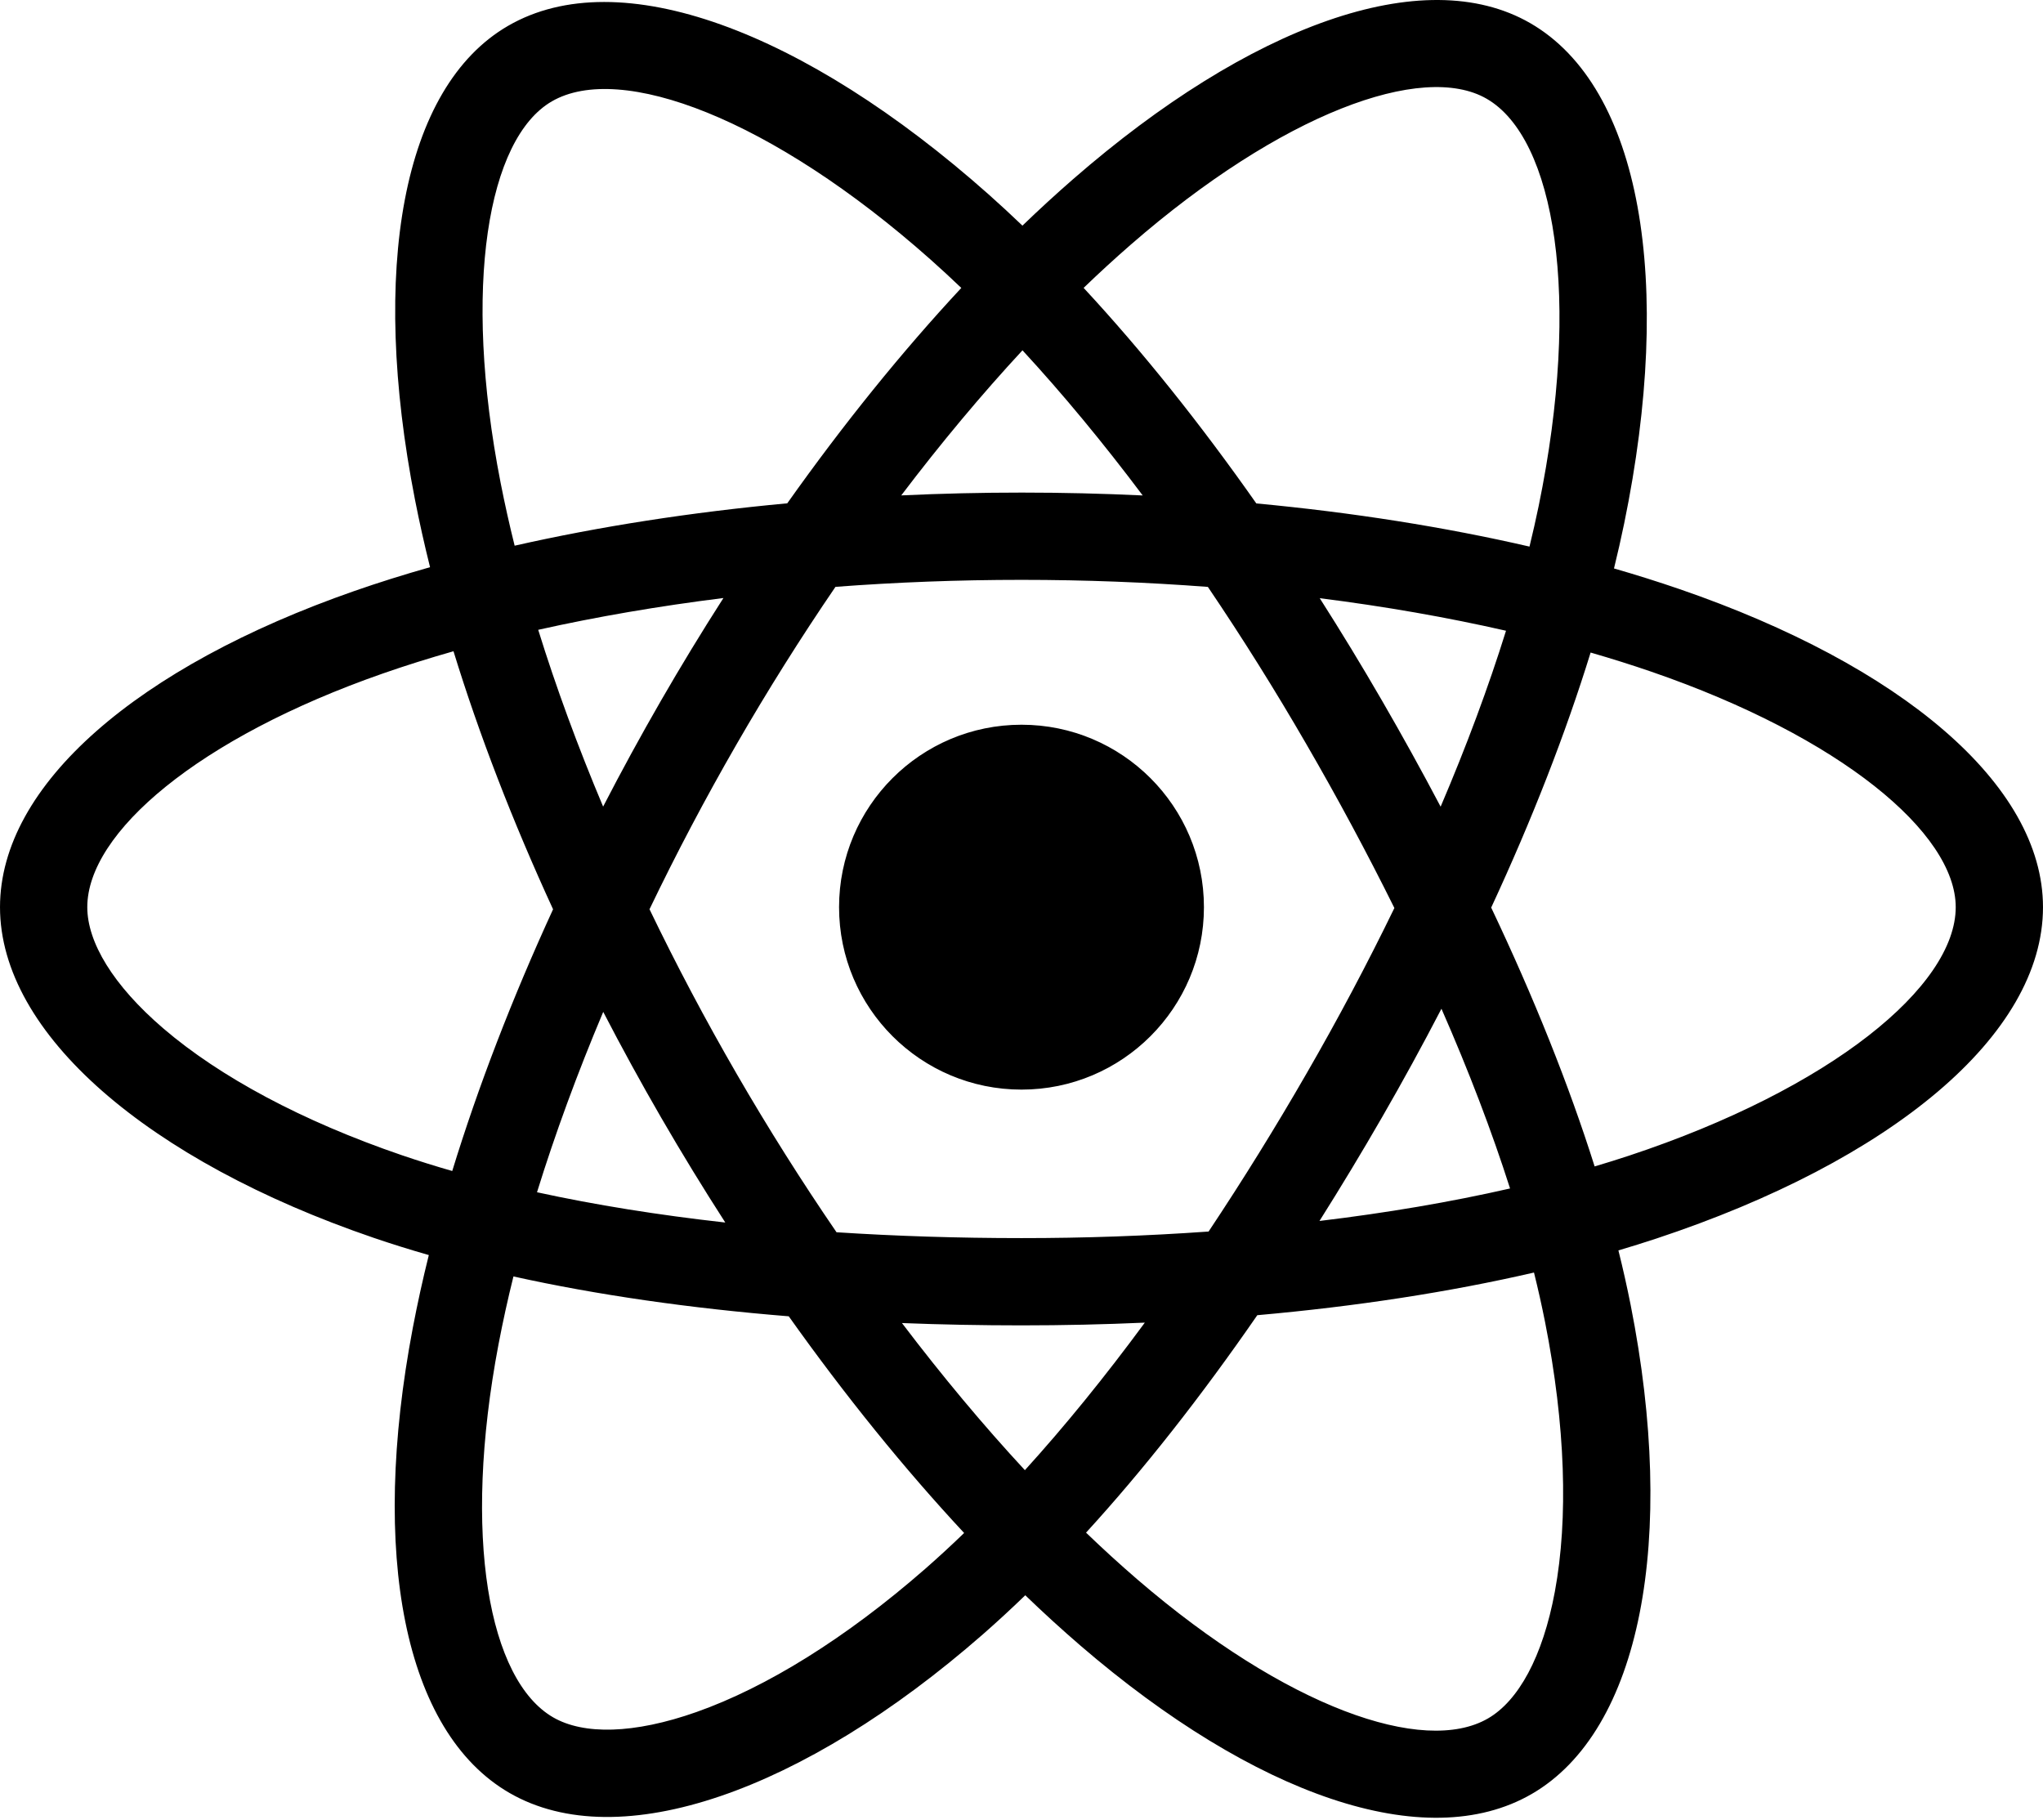
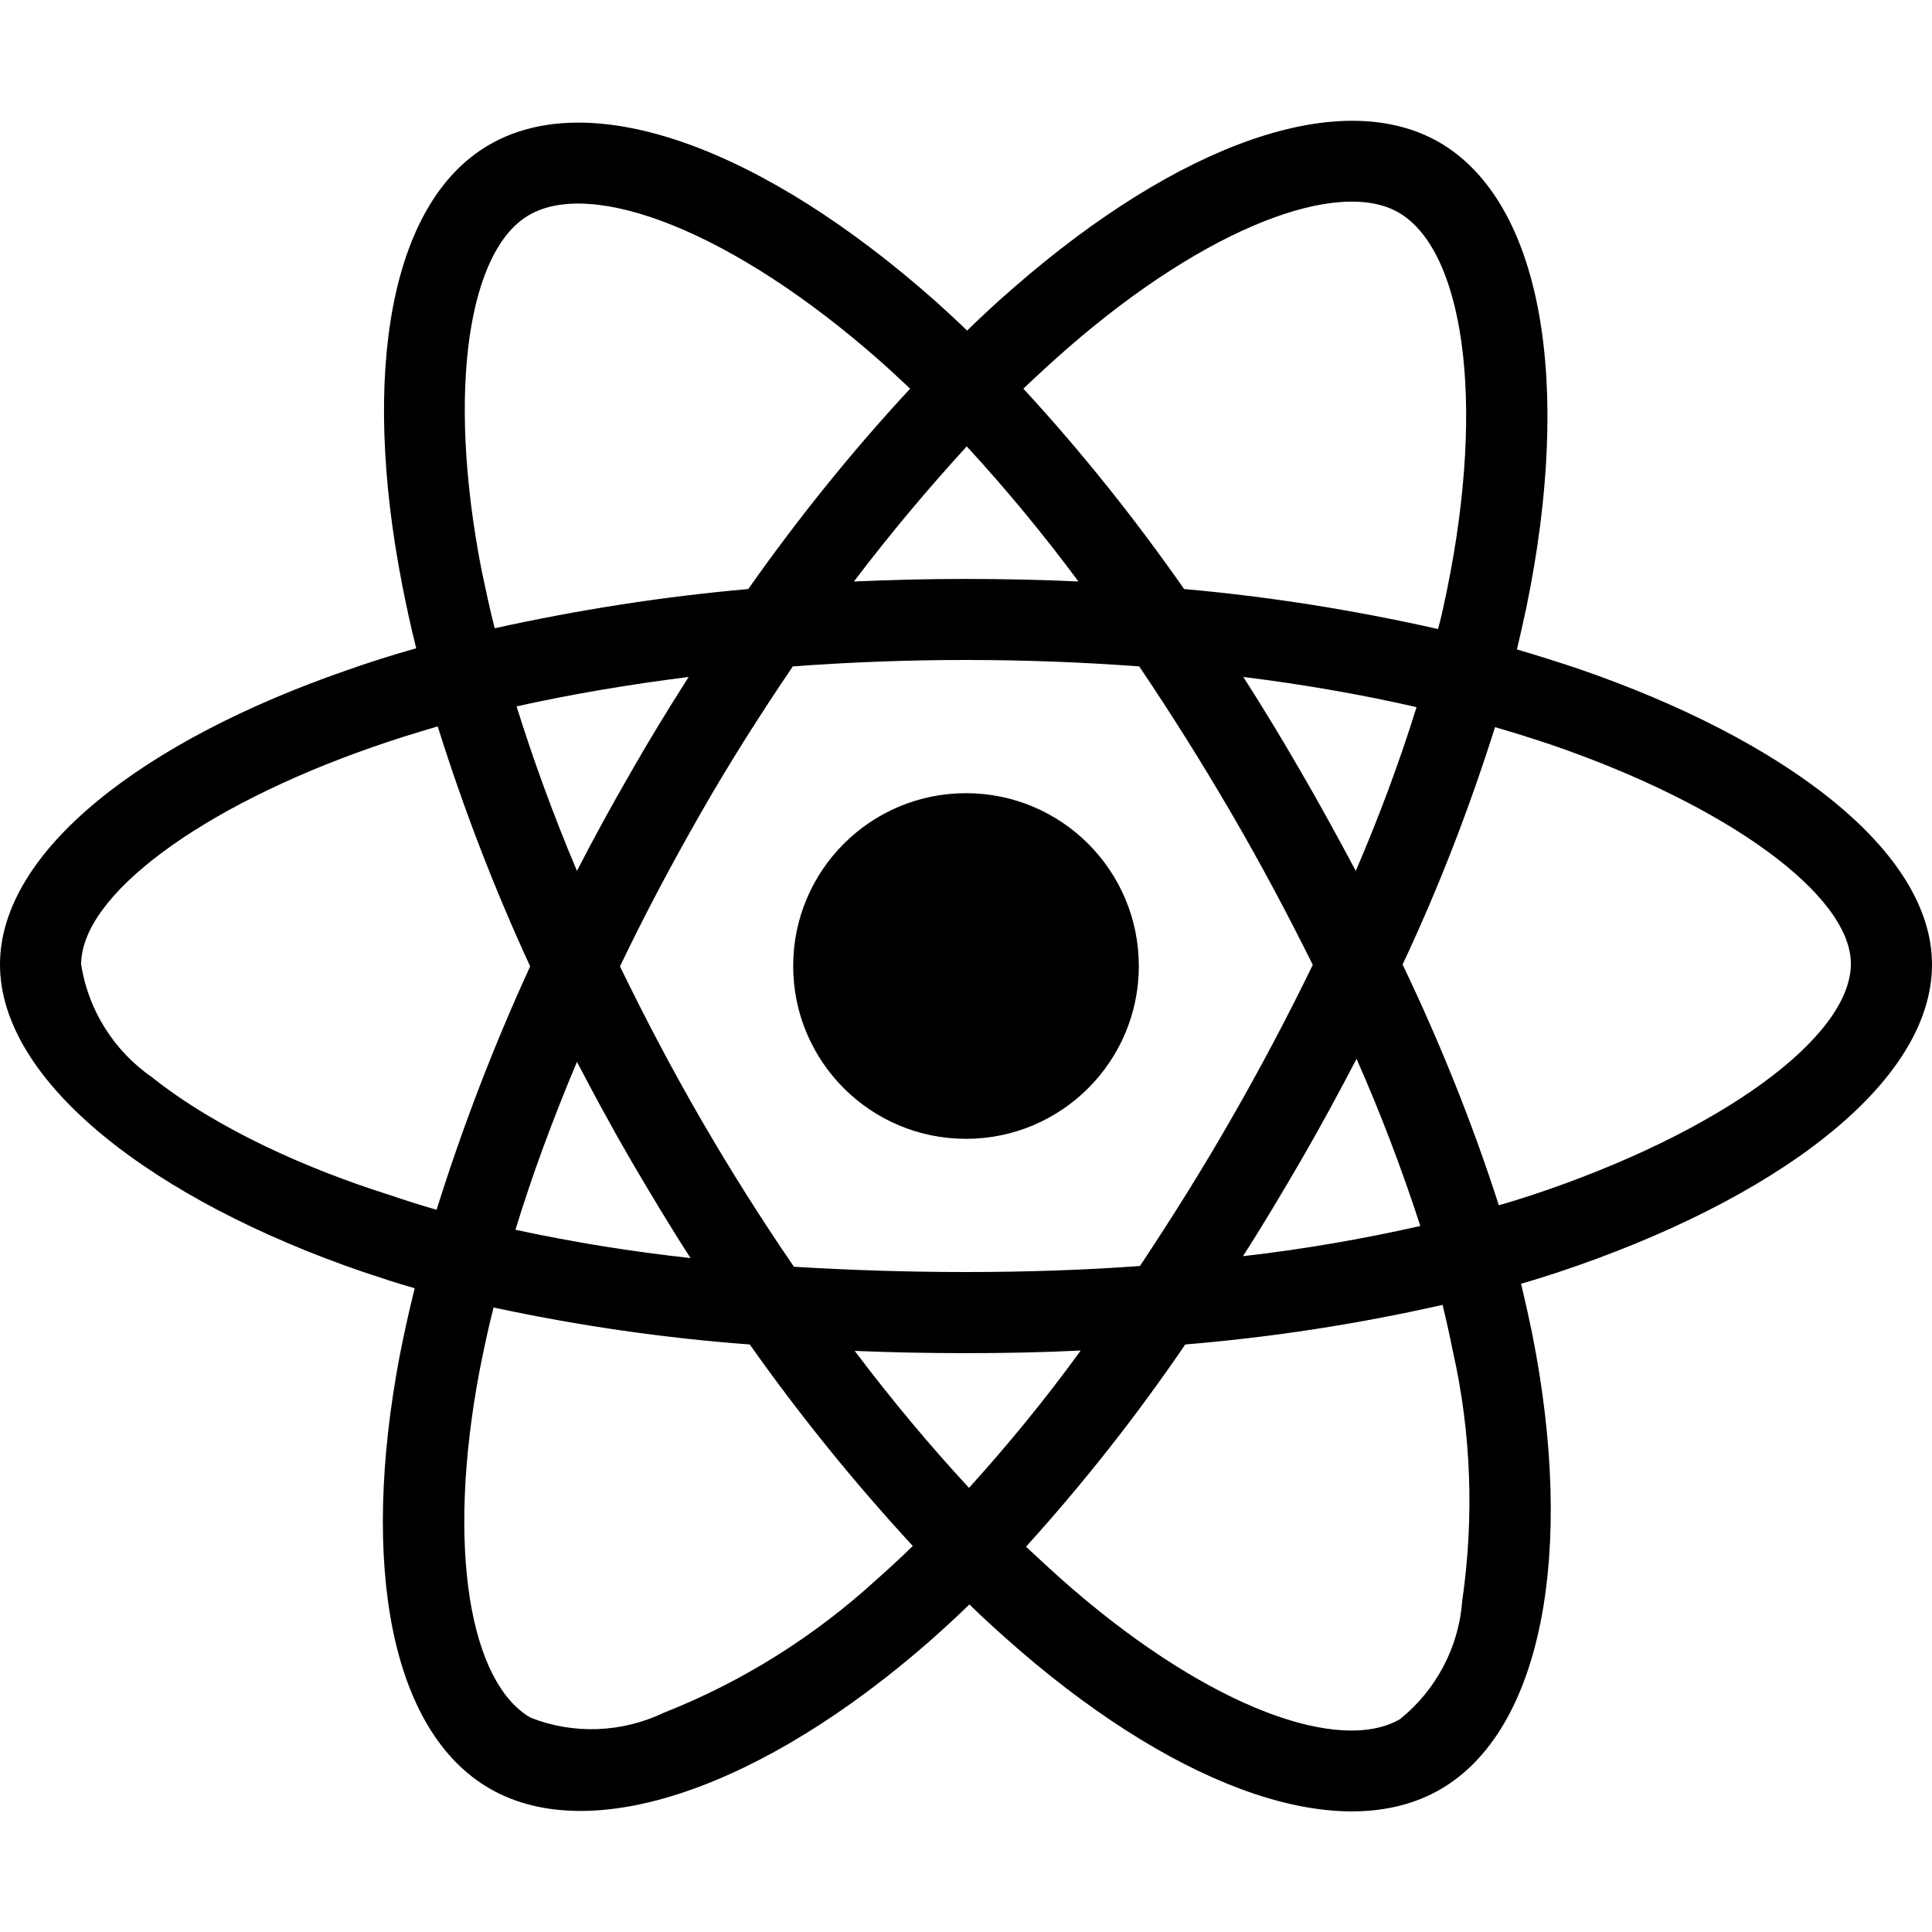
- <svg xmlns="http://www.w3.org/2000/svg" aria-hidden="true" role="img" class="iconify iconify--logos" width="35.93" height="32" preserveAspectRatio="xMidYMid meet" viewBox="0 0 256 228">
-   <path fill="currentColor" d="M210.483 73.824a171.49 171.49 0 0 0-8.24-2.597c.465-1.9.893-3.777 1.273-5.621c6.238-30.281 2.16-54.676-11.769-62.708c-13.355-7.7-35.196.329-57.254 19.526a171.23 171.23 0 0 0-6.375 5.848a155.866 155.866 0 0 0-4.241-3.917C100.759 3.829 77.587-4.822 63.673 3.233C50.33 10.957 46.379 33.89 51.995 62.588a170.974 170.974 0 0 0 1.892 8.48c-3.28.932-6.445 1.924-9.474 2.98C17.309 83.498 0 98.307 0 113.668c0 15.865 18.582 31.778 46.812 41.427a145.52 145.52 0 0 0 6.921 2.165a167.467 167.467 0 0 0-2.01 9.138c-5.354 28.2-1.173 50.591 12.134 58.266c13.744 7.926 36.812-.22 59.273-19.855a145.567 145.567 0 0 0 5.342-4.923a168.064 168.064 0 0 0 6.92 6.314c21.758 18.722 43.246 26.282 56.54 18.586c13.731-7.949 18.194-32.003 12.4-61.268a145.016 145.016 0 0 0-1.535-6.842c1.62-.48 3.21-.974 4.76-1.488c29.348-9.723 48.443-25.443 48.443-41.52c0-15.417-17.868-30.326-45.517-39.844Zm-6.365 70.984c-1.4.463-2.836.91-4.3 1.345c-3.24-10.257-7.612-21.163-12.963-32.432c5.106-11 9.31-21.767 12.459-31.957c2.619.758 5.16 1.557 7.61 2.4c23.69 8.156 38.14 20.213 38.14 29.504c0 9.896-15.606 22.743-40.946 31.14Zm-10.514 20.834c2.562 12.94 2.927 24.64 1.23 33.787c-1.524 8.219-4.59 13.698-8.382 15.893c-8.067 4.67-25.32-1.4-43.927-17.412a156.726 156.726 0 0 1-6.437-5.87c7.214-7.889 14.423-17.06 21.459-27.246c12.376-1.098 24.068-2.894 34.671-5.345a134.17 134.17 0 0 1 1.386 6.193ZM87.276 214.515c-7.882 2.783-14.16 2.863-17.955.675c-8.075-4.657-11.432-22.636-6.853-46.752a156.923 156.923 0 0 1 1.869-8.499c10.486 2.32 22.093 3.988 34.498 4.994c7.084 9.967 14.501 19.128 21.976 27.15a134.668 134.668 0 0 1-4.877 4.492c-9.933 8.682-19.886 14.842-28.658 17.94ZM50.35 144.747c-12.483-4.267-22.792-9.812-29.858-15.863c-6.35-5.437-9.555-10.836-9.555-15.216c0-9.322 13.897-21.212 37.076-29.293c2.813-.98 5.757-1.905 8.812-2.773c3.204 10.42 7.406 21.315 12.477 32.332c-5.137 11.18-9.399 22.249-12.634 32.792a134.718 134.718 0 0 1-6.318-1.979Zm12.378-84.26c-4.811-24.587-1.616-43.134 6.425-47.789c8.564-4.958 27.502 2.111 47.463 19.835a144.318 144.318 0 0 1 3.841 3.545c-7.438 7.987-14.787 17.08-21.808 26.988c-12.04 1.116-23.565 2.908-34.161 5.309a160.342 160.342 0 0 1-1.76-7.887Zm110.427 27.268a347.8 347.8 0 0 0-7.785-12.803c8.168 1.033 15.994 2.404 23.343 4.08c-2.206 7.072-4.956 14.465-8.193 22.045a381.151 381.151 0 0 0-7.365-13.322Zm-45.032-43.861c5.044 5.465 10.096 11.566 15.065 18.186a322.04 322.04 0 0 0-30.257-.006c4.974-6.559 10.069-12.652 15.192-18.18ZM82.802 87.83a323.167 323.167 0 0 0-7.227 13.238c-3.184-7.553-5.909-14.98-8.134-22.152c7.304-1.634 15.093-2.97 23.209-3.984a321.524 321.524 0 0 0-7.848 12.897Zm8.081 65.352c-8.385-.936-16.291-2.203-23.593-3.793c2.26-7.3 5.045-14.885 8.298-22.6a321.187 321.187 0 0 0 7.257 13.246c2.594 4.48 5.28 8.868 8.038 13.147Zm37.542 31.03c-5.184-5.592-10.354-11.779-15.403-18.433c4.902.192 9.899.29 14.978.29c5.218 0 10.376-.117 15.453-.343c-4.985 6.774-10.018 12.97-15.028 18.486Zm52.198-57.817c3.422 7.8 6.306 15.345 8.596 22.52c-7.422 1.694-15.436 3.058-23.88 4.071a382.417 382.417 0 0 0 7.859-13.026a347.403 347.403 0 0 0 7.425-13.565Zm-16.898 8.101a358.557 358.557 0 0 1-12.281 19.815a329.4 329.4 0 0 1-23.444.823c-7.967 0-15.716-.248-23.178-.732a310.202 310.202 0 0 1-12.513-19.846h.001a307.41 307.41 0 0 1-10.923-20.627a310.278 310.278 0 0 1 10.89-20.637l-.001.001a307.318 307.318 0 0 1 12.413-19.761c7.613-.576 15.42-.876 23.31-.876H128c7.926 0 15.743.303 23.354.883a329.357 329.357 0 0 1 12.335 19.695a358.489 358.489 0 0 1 11.036 20.54a329.472 329.472 0 0 1-11 20.722Zm22.56-122.124c8.572 4.944 11.906 24.881 6.52 51.026c-.344 1.668-.73 3.367-1.15 5.09c-10.622-2.452-22.155-4.275-34.23-5.408c-7.034-10.017-14.323-19.124-21.64-27.008a160.789 160.789 0 0 1 5.888-5.4c18.9-16.447 36.564-22.941 44.612-18.3ZM128 90.808c12.625 0 22.86 10.235 22.86 22.86s-10.235 22.86-22.86 22.86s-22.86-10.235-22.86-22.86s10.235-22.86 22.86-22.86Z" />
+ <svg xmlns="http://www.w3.org/2000/svg" viewBox="0 0 512 512">
+   <path d="M418.2 177.2c-5.4-1.8-10.8-3.5-16.2-5.1 .9-3.7 1.7-7.4 2.5-11.1 12.3-59.6 4.2-107.5-23.1-123.3-26.3-15.1-69.2 .6-112.6 38.4-4.3 3.7-8.5 7.6-12.5 11.5-2.7-2.6-5.5-5.2-8.3-7.7-45.5-40.4-91.1-57.4-118.4-41.5-26.2 15.2-34 60.3-23 116.7 1.1 5.6 2.3 11.1 3.7 16.7-6.4 1.8-12.7 3.8-18.6 5.9C38.3 196.2 0 225.4 0 255.6c0 31.2 40.8 62.5 96.3 81.5 4.5 1.5 9 3 13.6 4.3-1.5 6-2.8 11.9-4 18-10.5 55.5-2.3 99.5 23.9 114.6 27 15.6 72.4-.4 116.6-39.1 3.5-3.1 7-6.3 10.5-9.7 4.4 4.3 9 8.4 13.6 12.4 42.8 36.8 85.1 51.7 111.2 36.6 27-15.6 35.8-62.9 24.4-120.5-.9-4.4-1.9-8.9-3-13.5 3.2-.9 6.3-1.9 9.4-2.9 57.7-19.1 99.5-50 99.5-81.7 0-30.3-39.4-59.7-93.8-78.4zM282.9 92.3c37.2-32.4 71.9-45.1 87.7-36 16.9 9.7 23.4 48.9 12.8 100.4-.7 3.4-1.4 6.7-2.3 10-22.2-5-44.7-8.6-67.3-10.6-13-18.6-27.2-36.4-42.6-53.1 3.9-3.7 7.7-7.2 11.7-10.7zM167.2 307.5c5.1 8.7 10.3 17.4 15.8 25.9-15.6-1.7-31.1-4.2-46.4-7.5 4.4-14.4 9.9-29.3 16.3-44.5 4.6 8.8 9.3 17.5 14.3 26.1zm-30.3-120.3c14.4-3.2 29.7-5.8 45.6-7.8-5.3 8.3-10.5 16.8-15.4 25.4-4.9 8.5-9.7 17.2-14.2 26-6.3-14.9-11.6-29.5-16-43.6zm27.4 68.9c6.6-13.8 13.8-27.3 21.4-40.6s15.8-26.2 24.4-38.9c15-1.1 30.3-1.7 45.9-1.7s31 .6 45.9 1.7c8.5 12.6 16.6 25.5 24.3 38.7s14.9 26.7 21.7 40.4c-6.7 13.8-13.9 27.4-21.6 40.8-7.6 13.3-15.7 26.2-24.2 39-14.9 1.1-30.4 1.6-46.1 1.6s-30.9-.5-45.6-1.4c-8.7-12.7-16.9-25.7-24.6-39s-14.8-26.8-21.5-40.6zm180.6 51.2c5.1-8.8 9.9-17.7 14.6-26.7 6.4 14.5 12 29.2 16.9 44.3-15.5 3.5-31.2 6.2-47 8 5.4-8.4 10.5-17 15.5-25.6zm14.4-76.5c-4.7-8.8-9.5-17.6-14.5-26.2-4.9-8.5-10-16.9-15.3-25.2 16.1 2 31.5 4.7 45.9 8-4.6 14.8-10 29.2-16.1 43.4zM256.2 118.3c10.5 11.4 20.4 23.4 29.6 35.8-19.8-.9-39.7-.9-59.5 0 9.8-12.9 19.9-24.9 29.9-35.8zM140.2 57c16.8-9.8 54.1 4.2 93.4 39 2.5 2.2 5 4.6 7.6 7-15.5 16.7-29.8 34.5-42.9 53.1-22.6 2-45 5.5-67.2 10.4-1.3-5.1-2.4-10.3-3.5-15.5-9.4-48.4-3.2-84.9 12.6-94zm-24.5 263.6c-4.2-1.2-8.3-2.5-12.4-3.9-21.3-6.7-45.5-17.3-63-31.2-10.1-7-16.9-17.8-18.8-29.9 0-18.3 31.6-41.7 77.2-57.6 5.7-2 11.5-3.8 17.3-5.5 6.8 21.7 15 43 24.5 63.6-9.6 20.9-17.9 42.5-24.8 64.5zm116.6 98c-16.5 15.1-35.6 27.1-56.4 35.3-11.1 5.3-23.9 5.8-35.3 1.3-15.9-9.2-22.5-44.5-13.5-92 1.1-5.6 2.3-11.2 3.7-16.7 22.4 4.8 45 8.1 67.9 9.8 13.2 18.7 27.7 36.6 43.2 53.4-3.2 3.1-6.4 6.1-9.6 8.9zm24.5-24.3c-10.2-11-20.4-23.2-30.3-36.3 9.6 .4 19.5 .6 29.5 .6 10.3 0 20.4-.2 30.4-.7-9.2 12.7-19.1 24.8-29.6 36.4zm130.7 30c-.9 12.2-6.9 23.6-16.5 31.3-15.9 9.2-49.8-2.8-86.4-34.2-4.2-3.6-8.4-7.5-12.7-11.5 15.3-16.9 29.4-34.8 42.2-53.6 22.9-1.9 45.7-5.4 68.2-10.5 1 4.1 1.9 8.2 2.7 12.2 4.9 21.6 5.7 44.1 2.5 66.3zm18.2-107.5c-2.8 .9-5.6 1.8-8.5 2.6-7-21.8-15.6-43.1-25.5-63.8 9.6-20.4 17.7-41.4 24.5-62.9 5.2 1.5 10.2 3.1 15 4.7 46.6 16 79.3 39.8 79.3 58 0 19.6-34.9 44.9-84.8 61.4zm-149.7-15c25.3 0 45.8-20.5 45.8-45.8s-20.5-45.8-45.8-45.8c-25.3 0-45.8 20.5-45.8 45.8s20.5 45.8 45.8 45.8z" />
</svg>
